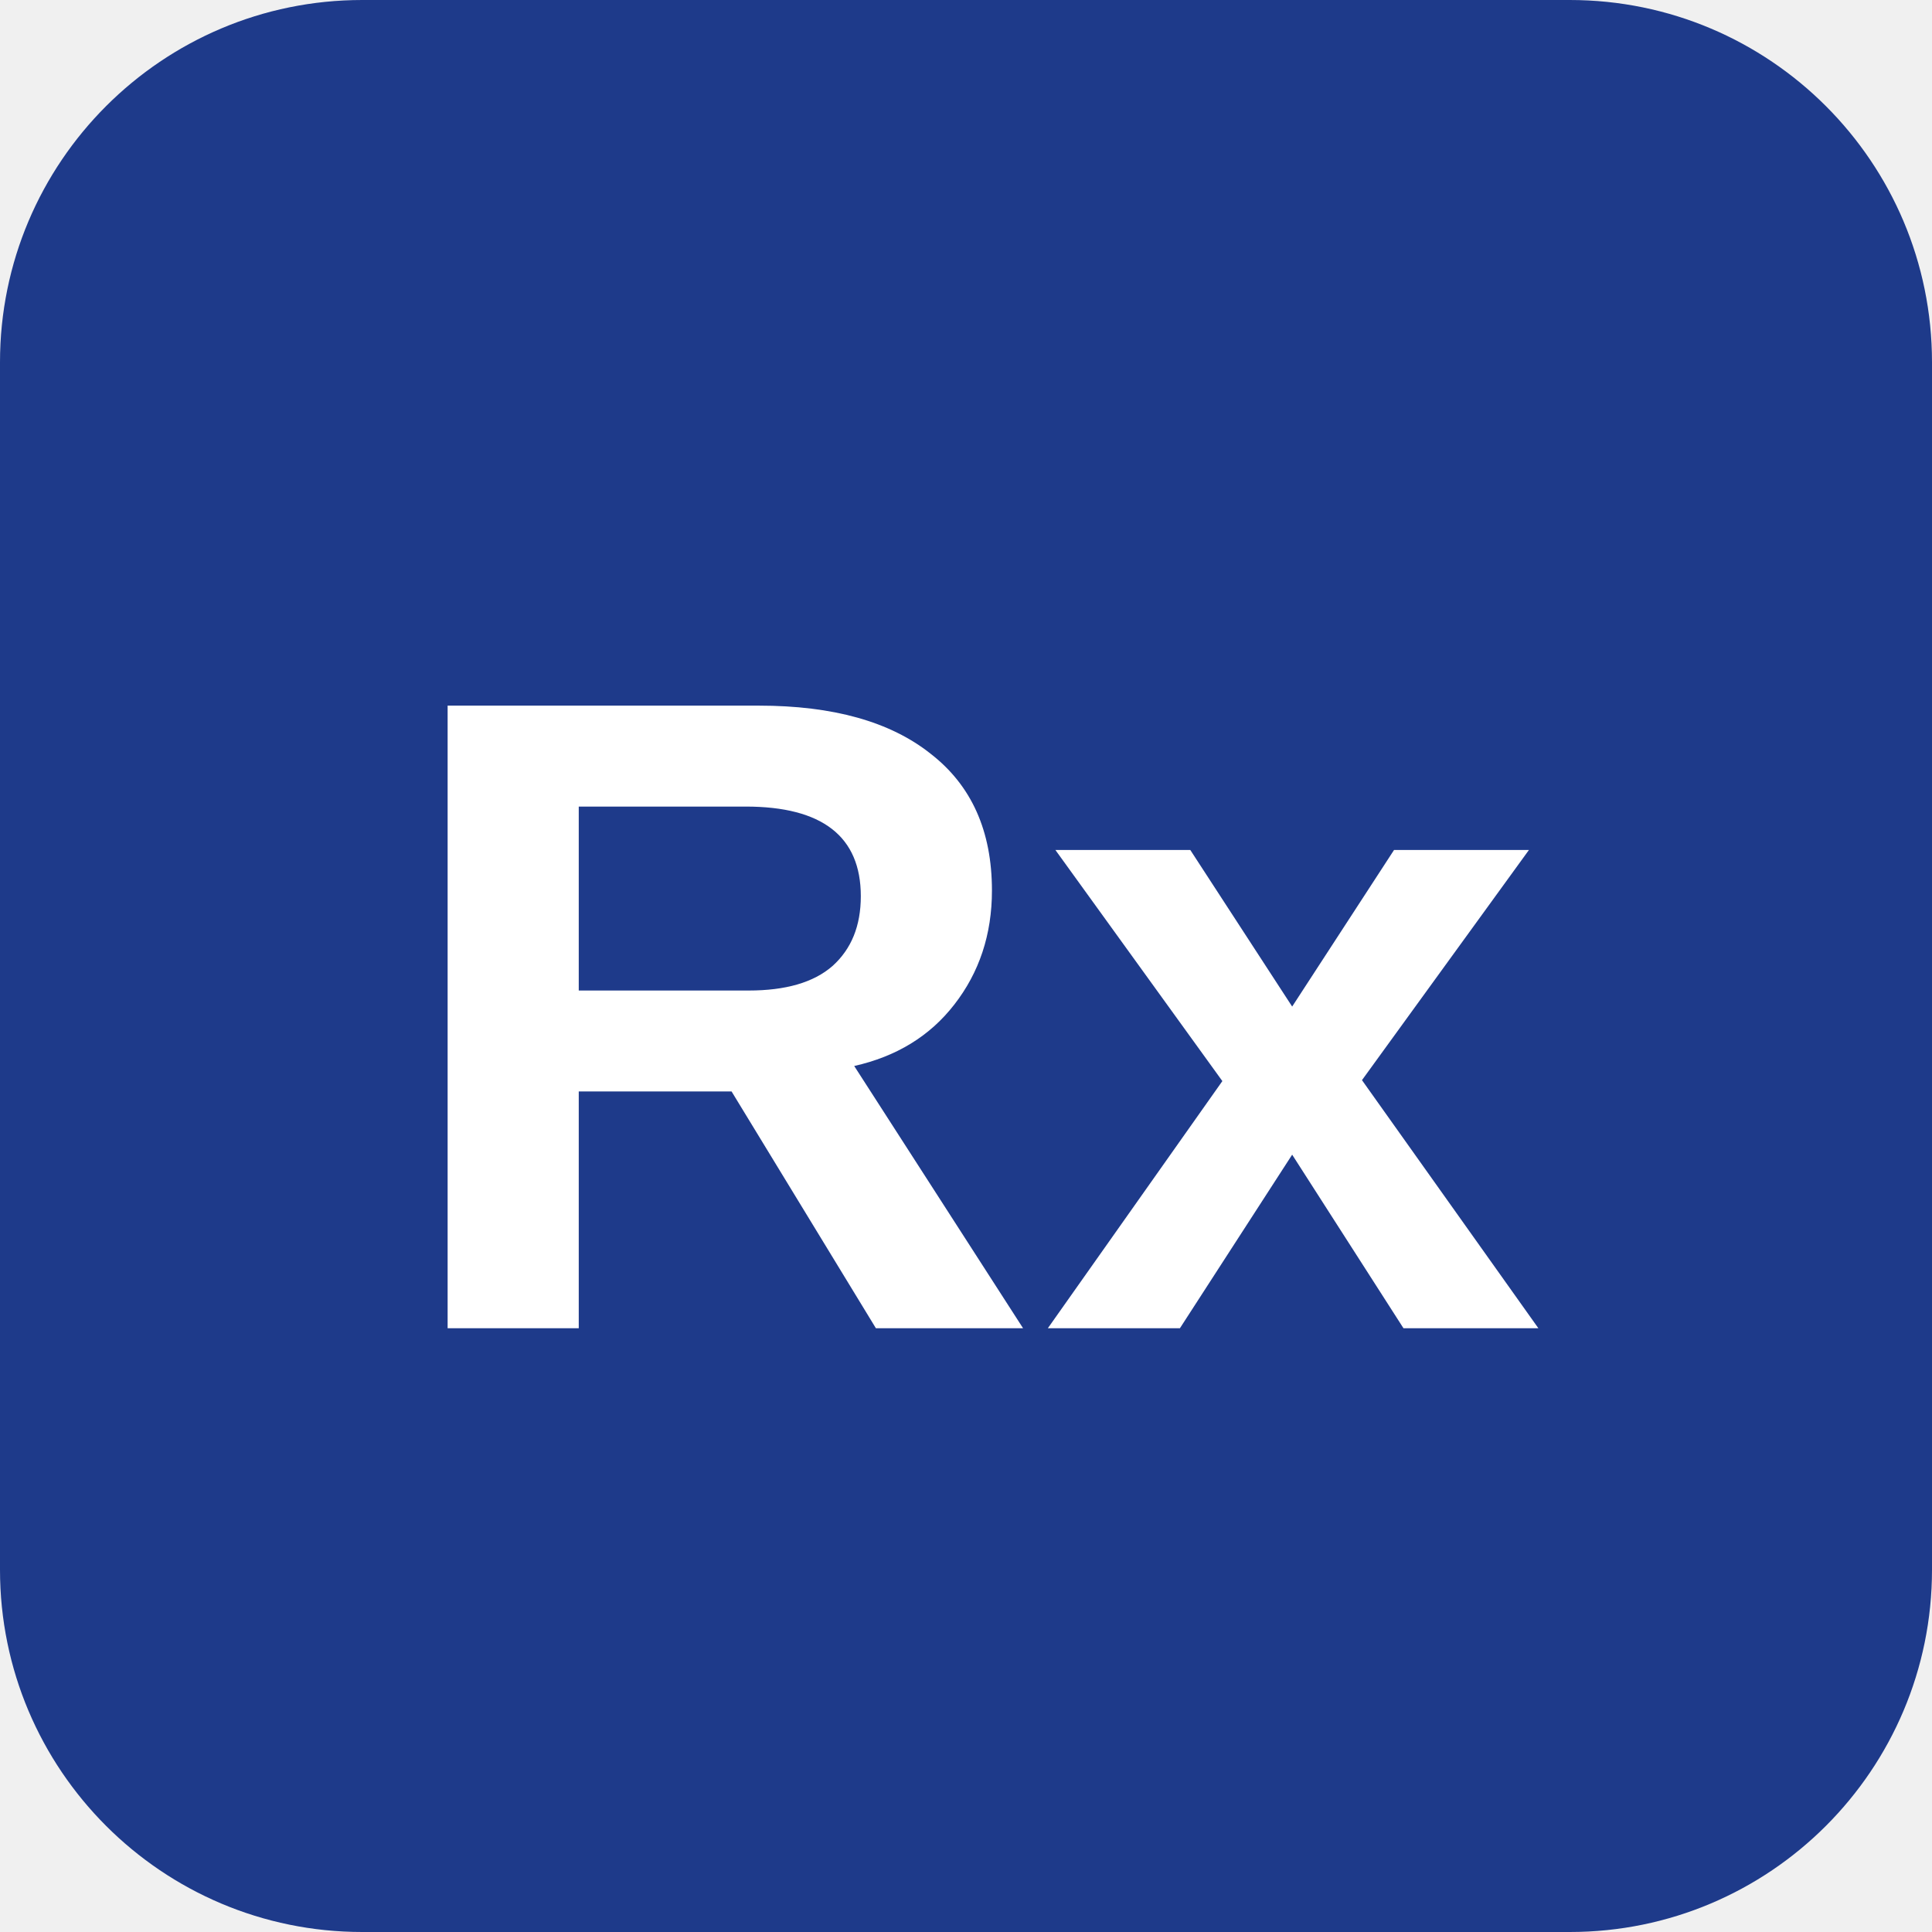
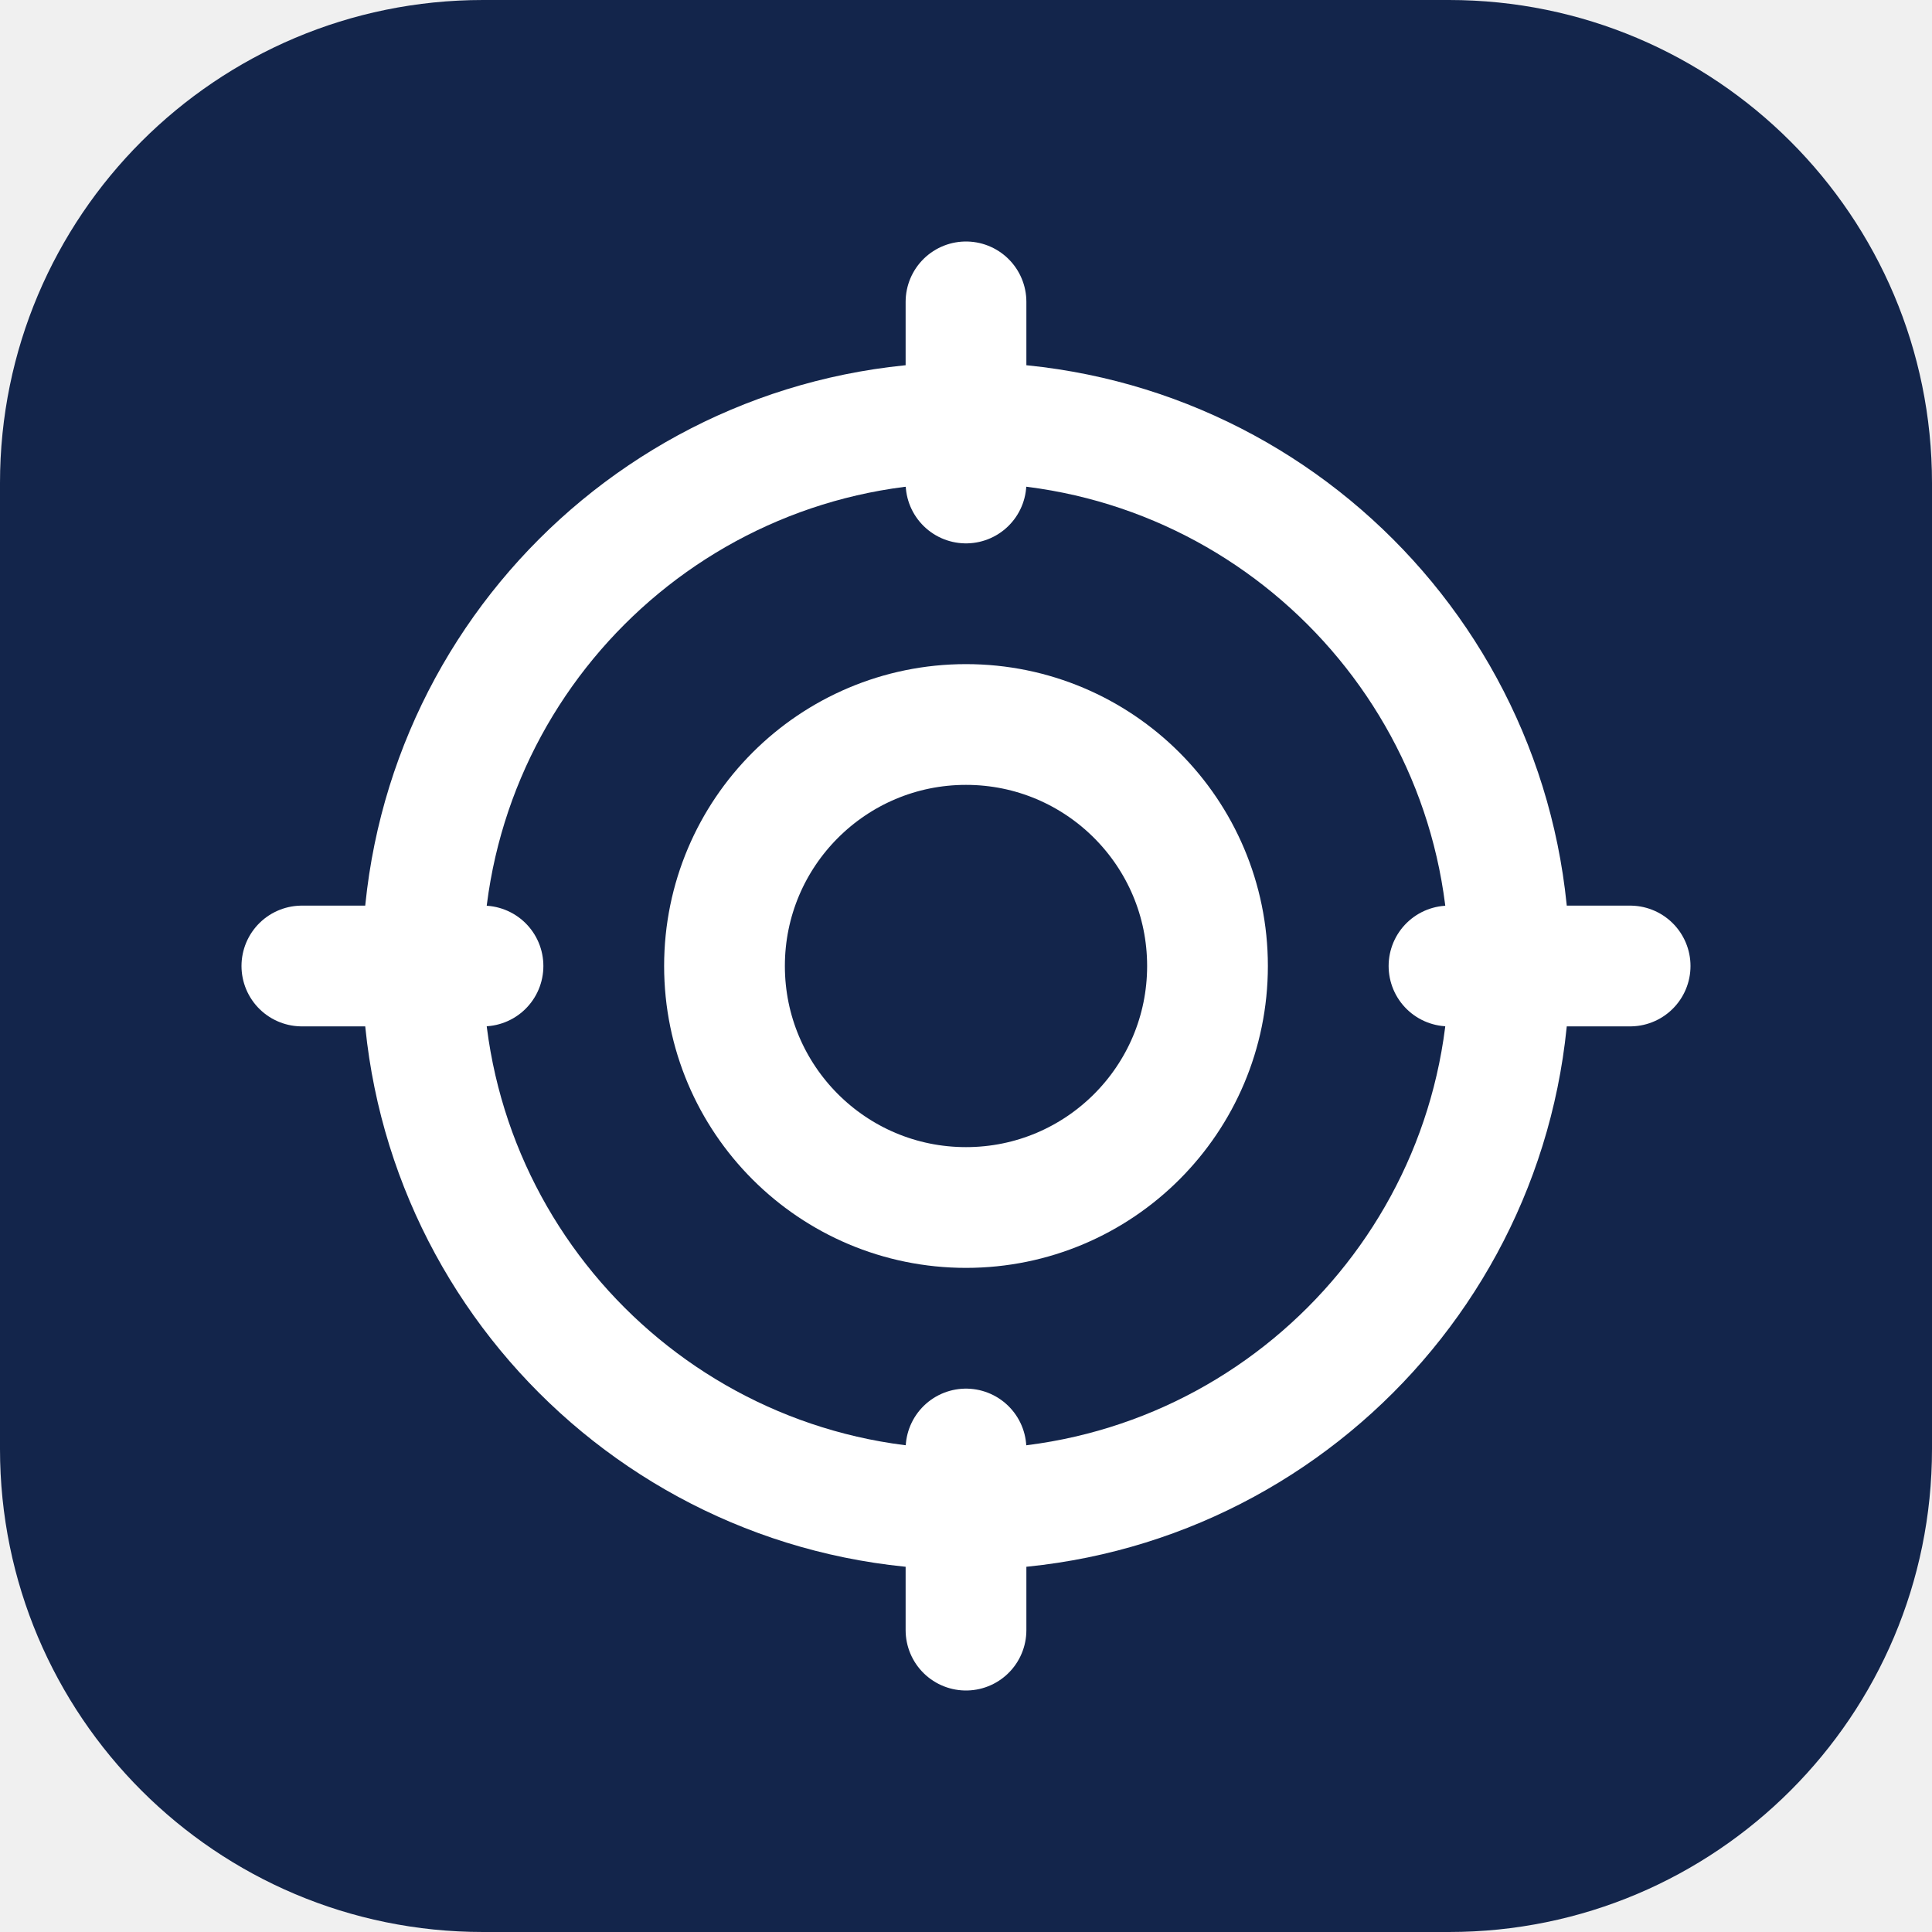
<svg xmlns="http://www.w3.org/2000/svg" viewBox="0 0 32 32">
-   <rect width="32" height="32" rx="6" fill="#1e3a8a" />
-   <text x="16" y="22" font-family="Arial" font-size="15" font-weight="bold" fill="#fff" text-anchor="middle">Rx</text>
+   <rect width="32" height="32" rx="8" fill="#13254b" />
+   <g fill="none" stroke="#fff" stroke-width="2" stroke-linecap="round">
+     <circle cx="16" cy="16" r="9" />
+     <circle cx="16" cy="16" r="4" />
+     <path d="M16 5v3M16 24v3M5 16h3M24 16h3" />
+   </g>
</svg>
